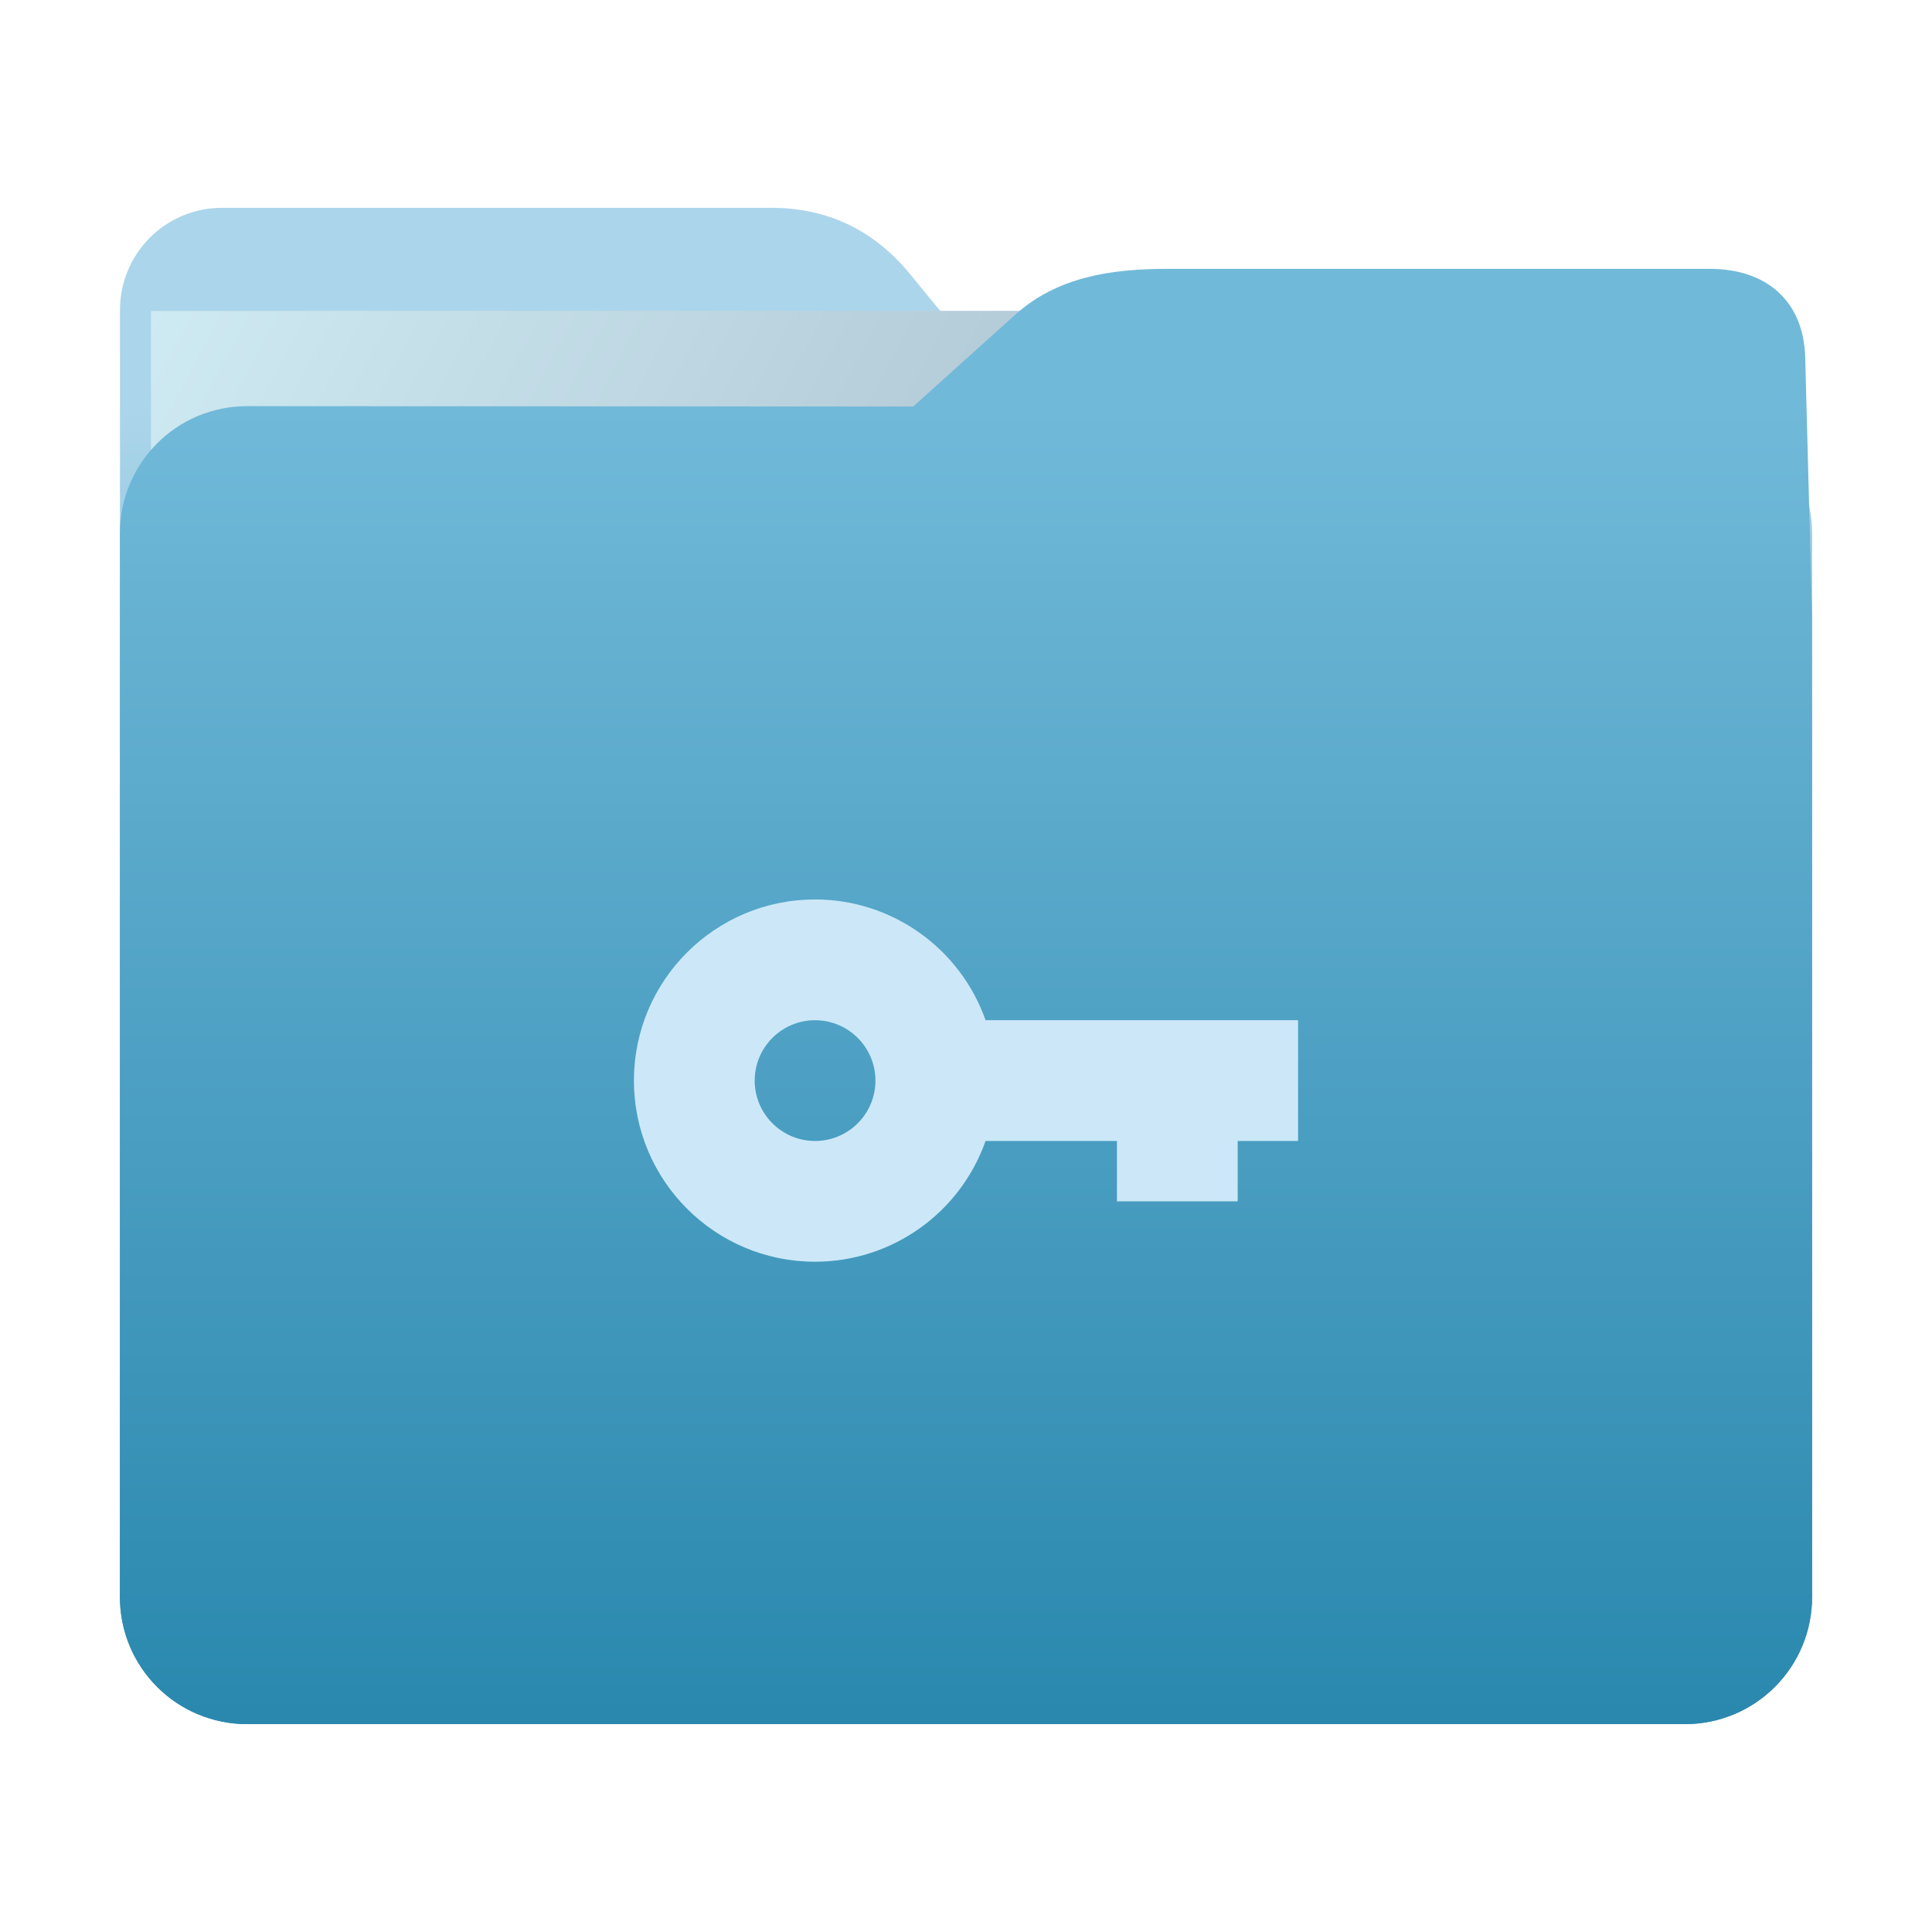
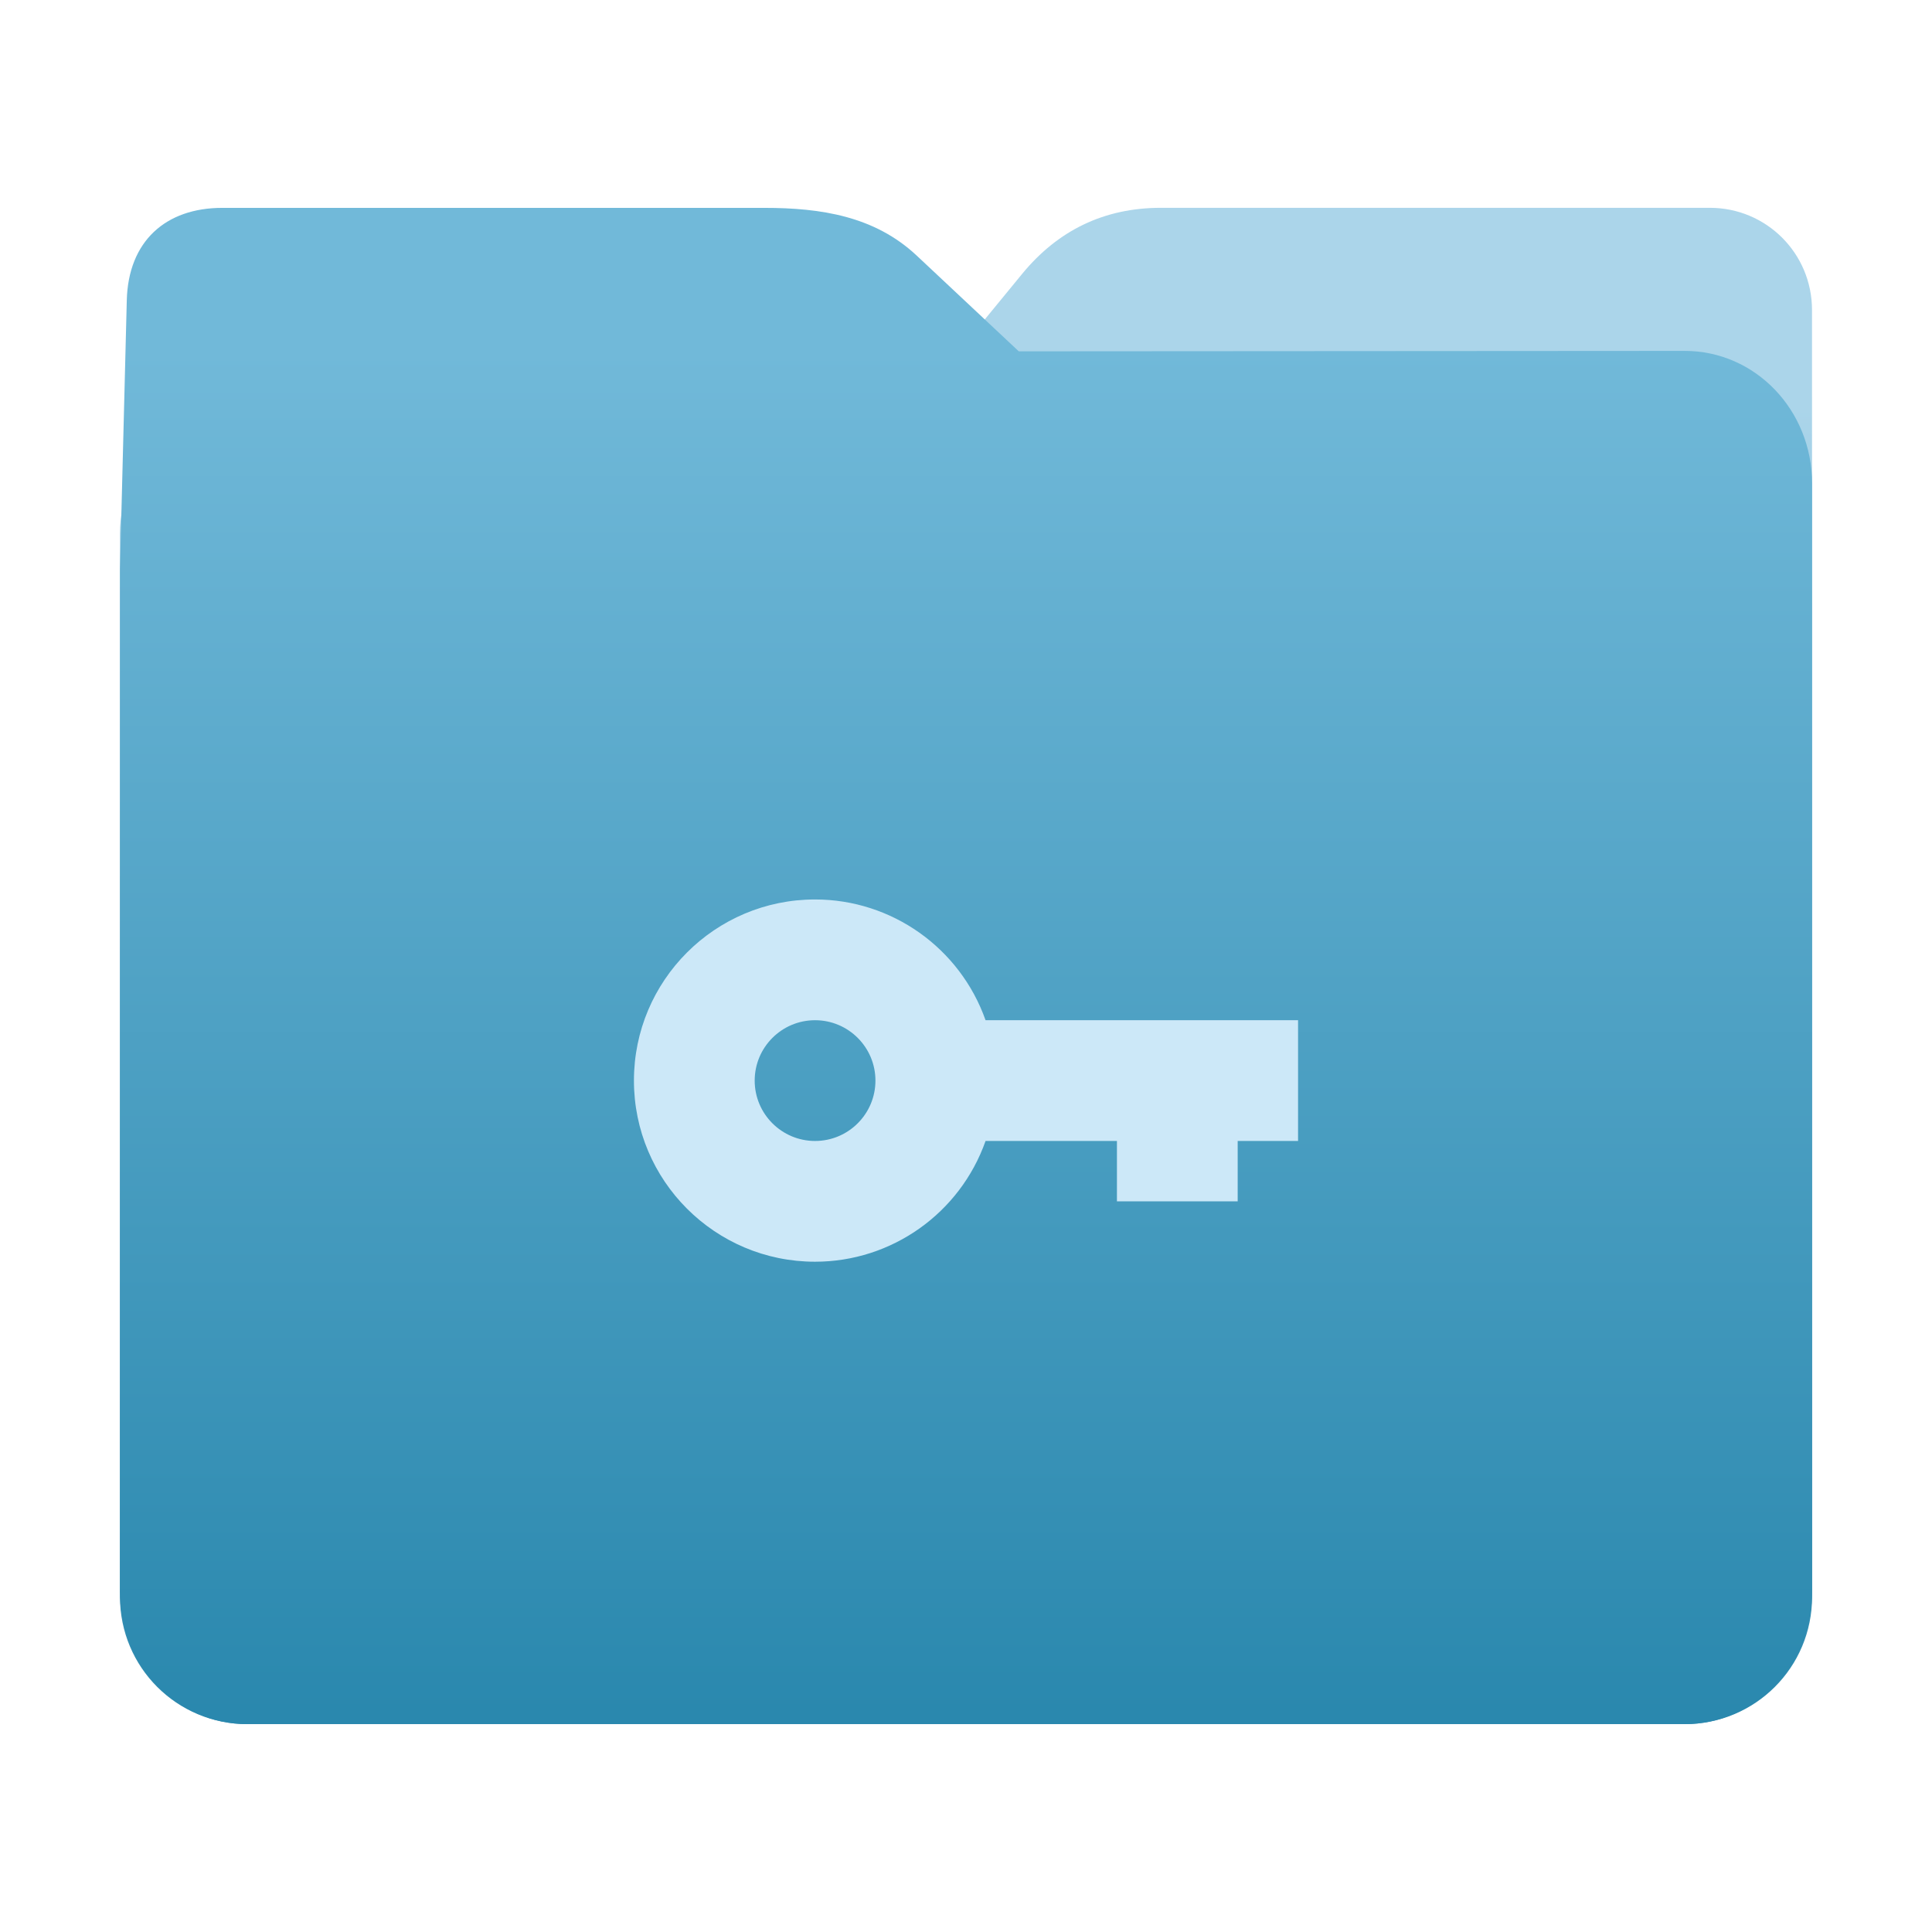
<svg xmlns="http://www.w3.org/2000/svg" xmlns:xlink="http://www.w3.org/1999/xlink" width="32" height="32" version="1" id="svg16">
  <defs id="defs20">
    <linearGradient id="linearGradient820">
      <stop style="stop-color:#2a88ae;stop-opacity:1" offset="0" id="stop816" />
      <stop style="stop-color:#abd5ea;stop-opacity:1" offset="1" id="stop818" />
    </linearGradient>
-     <linearGradient xlink:href="#linearGradient820" id="linearGradient822" x1="16.902" y1="28.339" x2="16.874" y2="6.734" gradientUnits="userSpaceOnUse" />
-     <linearGradient gradientTransform="matrix(-1,0,0,1,31.99865,-0.0581681)" xlink:href="#linearGradient990" id="linearGradient829-3" x1="16.872" y1="28.452" x2="16.872" y2="6.792" gradientUnits="userSpaceOnUse" />
+     <linearGradient xlink:href="#linearGradient820" id="linearGradient822" x1="16.902" y1="28.339" x2="16.874" y2="6.734" gradientUnits="userSpaceOnUse" gradientTransform="matrix(-1,0,0,1,32,0)" />
+     <linearGradient gradientTransform="matrix(1,0,0,1.041912,0.0013495,-1.257476)" xlink:href="#linearGradient990" id="linearGradient829-3" x1="16.872" y1="28.452" x2="16.872" y2="6.792" gradientUnits="userSpaceOnUse" />
    <linearGradient id="linearGradient990">
      <stop id="stop986" offset="0" style="stop-color:#2a88ae;stop-opacity:1" />
      <stop id="stop988" offset="1" style="stop-color:#71b9d9;stop-opacity:1" />
    </linearGradient>
-     <linearGradient xlink:href="#linearGradient889" id="linearGradient891" x1="-34.169" y1="21.288" x2="-13.153" y2="7.458" gradientUnits="userSpaceOnUse" gradientTransform="matrix(1.292675,0,0,1.579825,14.50231,-6.631264)" />
-     <linearGradient id="linearGradient889">
-       <stop style="stop-color:#8998ad;stop-opacity:1" offset="0" id="stop885" />
-       <stop style="stop-color:#ceeaf2;stop-opacity:1" offset="1" id="stop887" />
-     </linearGradient>
  </defs>
-   <path style="fill:url(#linearGradient822);fill-opacity:1;stroke:none;stroke-width:0.145;stroke-miterlimit:4;stroke-dasharray:none;stroke-opacity:1" d="m 27.904,6.727 c 1.169,-7.388e-4 2.11,0.941 2.11,2.11 V 26.447 c 0,1.169 -0.941,2.11 -2.11,2.11 H 4.096 c -1.169,0 -2.11,-0.941 -2.11,-2.11 l 7.31e-4,-16.245 7.31e-4,-5.067 c 0,-0.938 0.755,-1.693 1.693,-1.693 h 9.091 c 0.938,0 1.705,0.371 2.3,1.096 L 16.873,6.734 Z" id="rect4549-3" />
-   <rect style="opacity:1;vector-effect:none;fill:url(#linearGradient891);fill-opacity:1;fill-rule:nonzero;stroke:none;stroke-width:0.207;stroke-linecap:butt;stroke-linejoin:miter;stroke-miterlimit:4;stroke-dasharray:none;stroke-dashoffset:0;stroke-opacity:1;paint-order:markers stroke fill" id="rect883" width="27.168" height="21.85" x="-29.668" y="5.15" transform="matrix(-1,1.0125852e-4,6.7794228e-5,1,0,0)" />
-   <path style="fill:url(#linearGradient829-3);fill-opacity:1;stroke:none;stroke-width:0.1;stroke-miterlimit:4;stroke-dasharray:none;stroke-opacity:1" d="m 4.096,6.727 c -1.169,-7.388e-4 -2.11,0.941 -2.11,2.11 V 26.447 c 0,1.169 0.941,2.11 2.11,2.11 H 27.904 c 1.169,0 2.11,-0.941 2.11,-2.11 L 30.013,10.203 29.9,5.921 C 29.875,4.984 29.257,4.453 28.319,4.453 h -8.979 c -0.938,0 -1.827,0.132 -2.524,0.759 l -1.69,1.521 z" id="rect4549-9" />
+   <path style="fill:url(#linearGradient822);fill-opacity:1;stroke:none;stroke-width:0.145;stroke-miterlimit:4;stroke-dasharray:none;stroke-opacity:1" d="M 4.096,6.727 C 2.928,6.726 1.987,7.668 1.987,8.837 V 26.447 c 0,1.169 0.941,2.11 2.11,2.11 h 23.807 c 1.169,0 2.11,-0.941 2.11,-2.11 l -7.31e-4,-16.245 -7.31e-4,-5.067 c 0,-0.938 -0.755,-1.693 -1.693,-1.693 h -9.091 c -0.938,0 -1.705,0.371 -2.3,1.096 L 15.127,6.734 Z" id="rect4549-3" />
+   <path style="fill:url(#linearGradient829-3);fill-opacity:1;stroke:none;stroke-width:0.102;stroke-miterlimit:4;stroke-dasharray:none;stroke-opacity:1" d="m 27.904,5.812 c 1.169,-7.697e-4 2.11,0.98 2.11,2.198 V 26.359 c 0,1.218 -0.941,2.198 -2.11,2.198 H 4.096 c -1.169,0 -2.11,-0.98 -2.11,-2.198 L 1.987,9.434 2.1,4.973 C 2.125,3.996 2.743,3.443 3.681,3.443 H 12.66 c 0.938,0 1.827,0.137 2.524,0.791 l 1.69,1.585 z" id="rect4549-9" />
  <path style="opacity:1;fill:#cce8f8;fill-opacity:1" d="m 13.5,14.898 c -1.657,0 -3,1.343 -3,3 0,1.657 1.343,3 3,3 1.27,0 2.401,-0.803 2.824,-2 H 18.5 v 1 h 2 v -1 h 1 v -2 h -5.176 c -0.423,-1.197 -1.554,-2 -2.824,-2 z m 0,2 c 0.552,0 1,0.448 1,1 0,0.552 -0.448,1 -1,1 -0.552,0 -1,-0.448 -1,-1 0,-0.552 0.448,-1 1,-1 z" id="path14" />
</svg>
